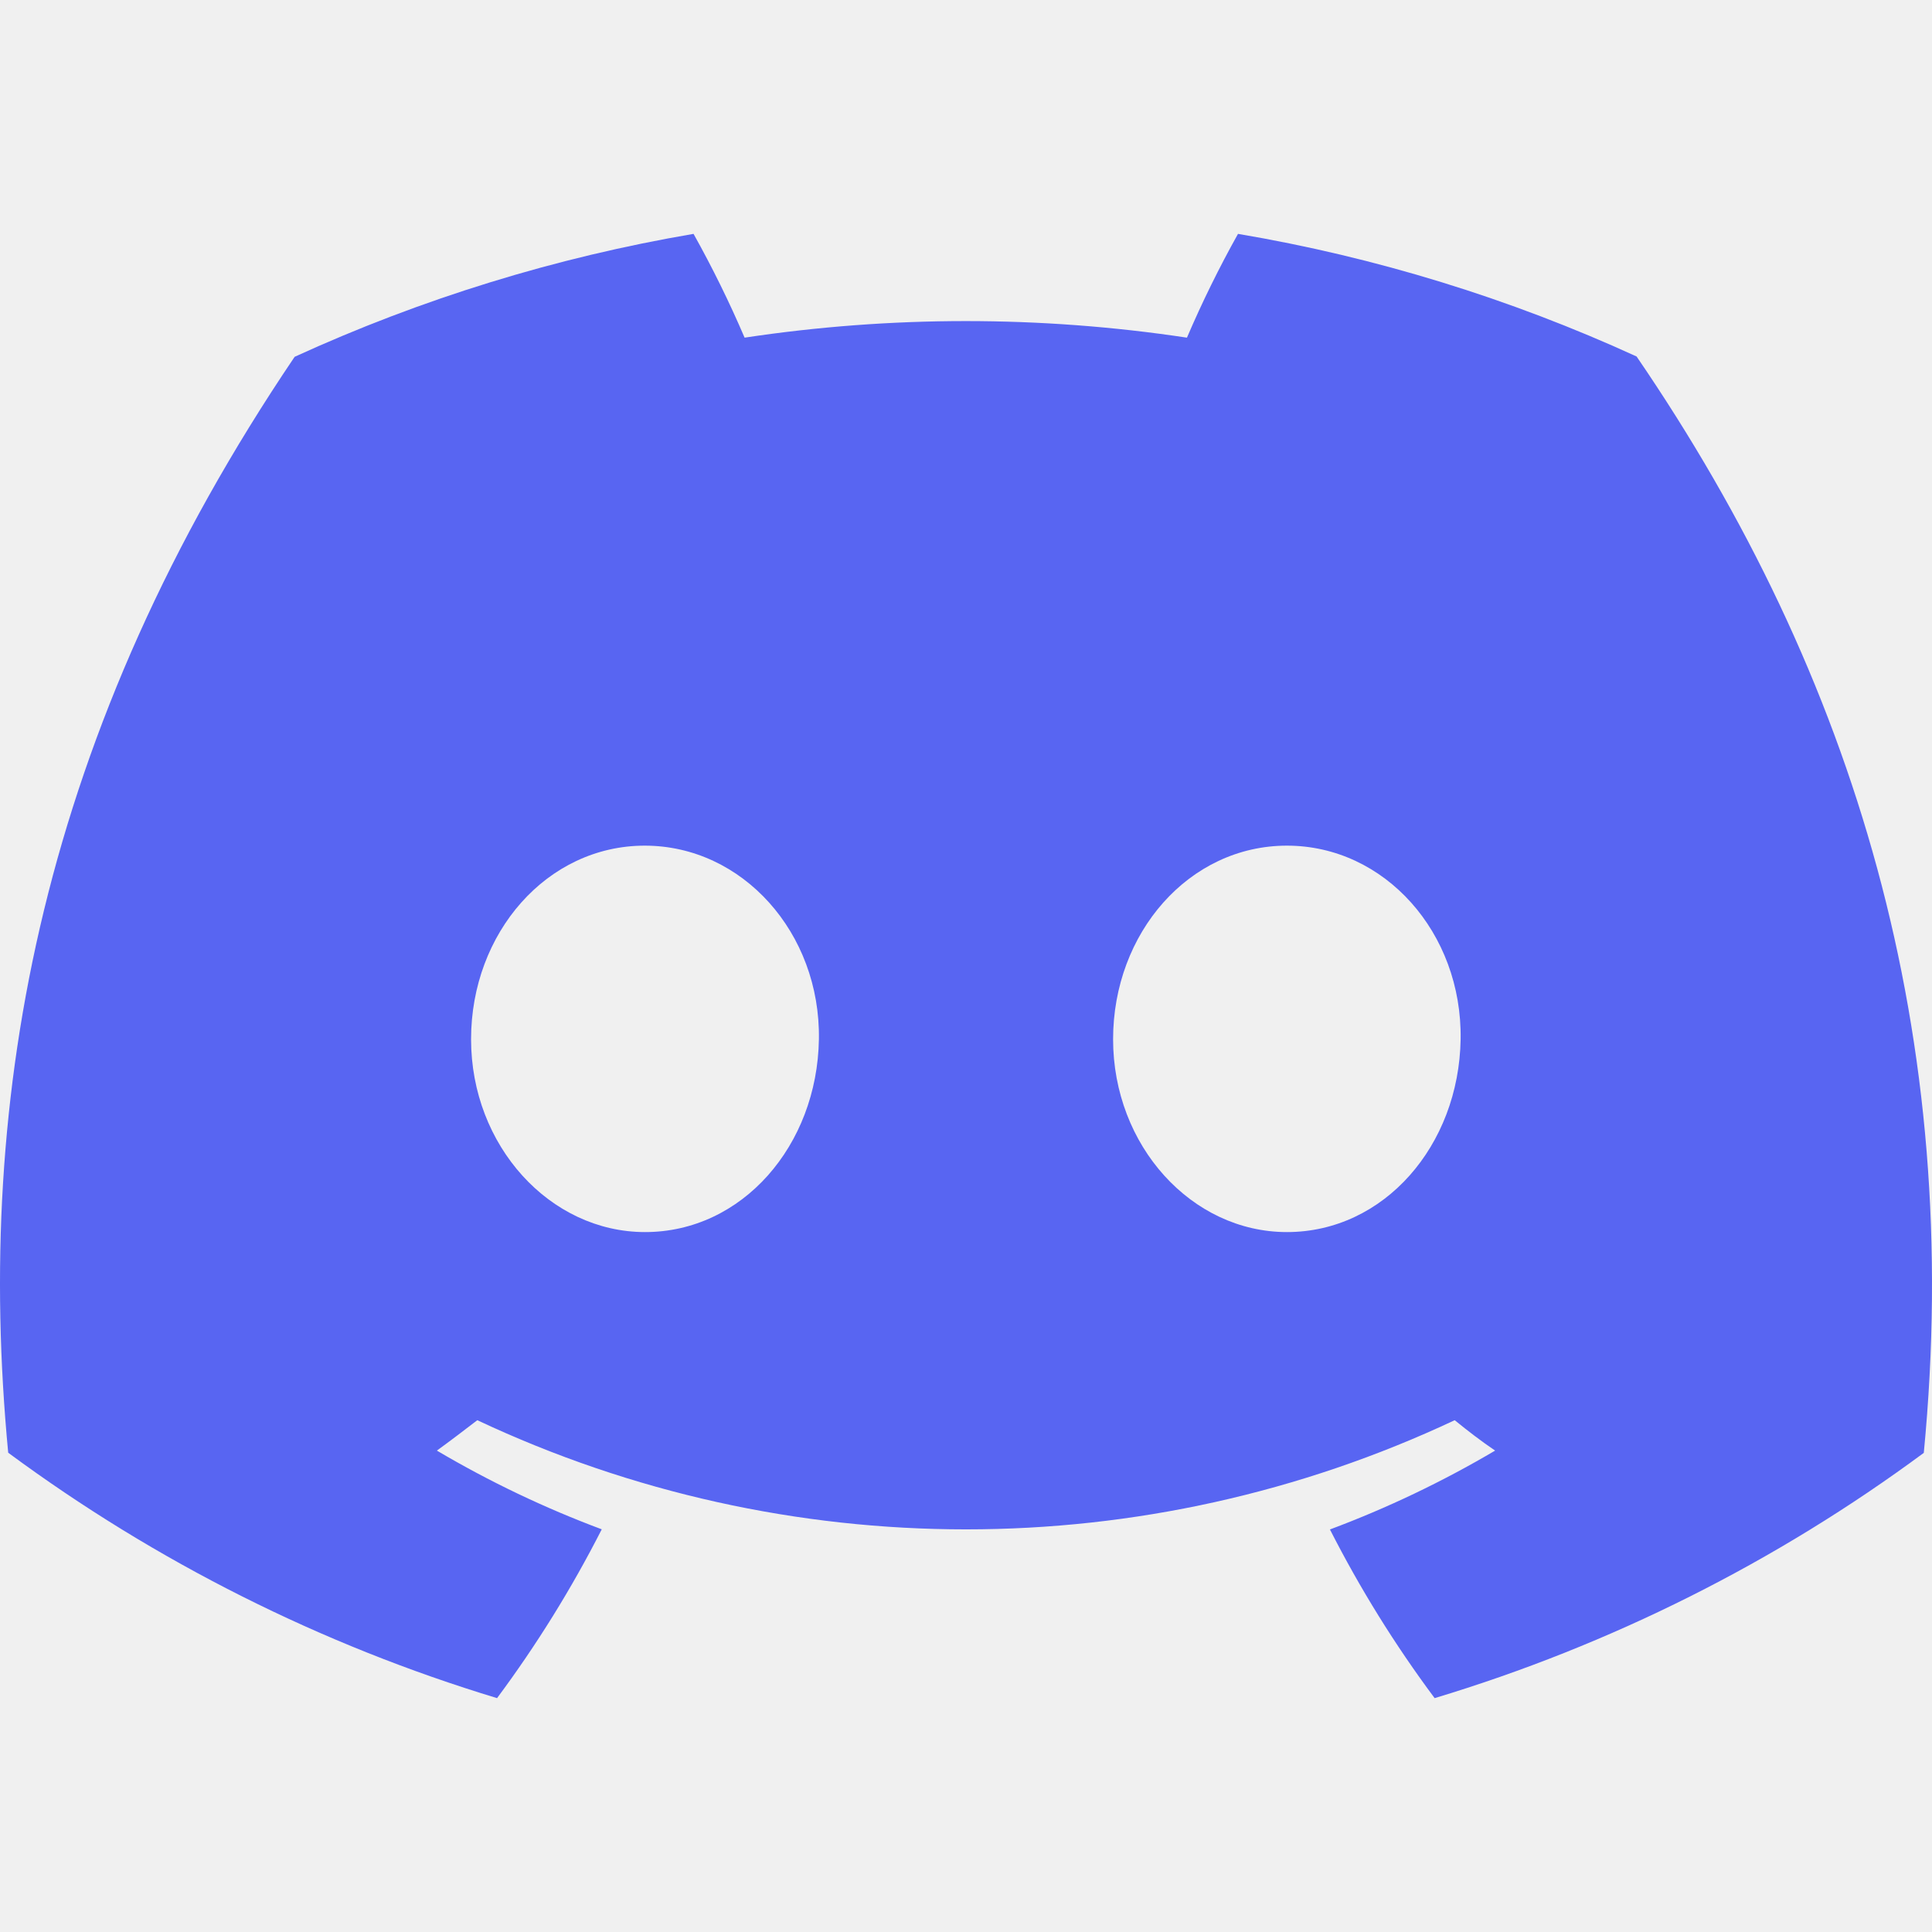
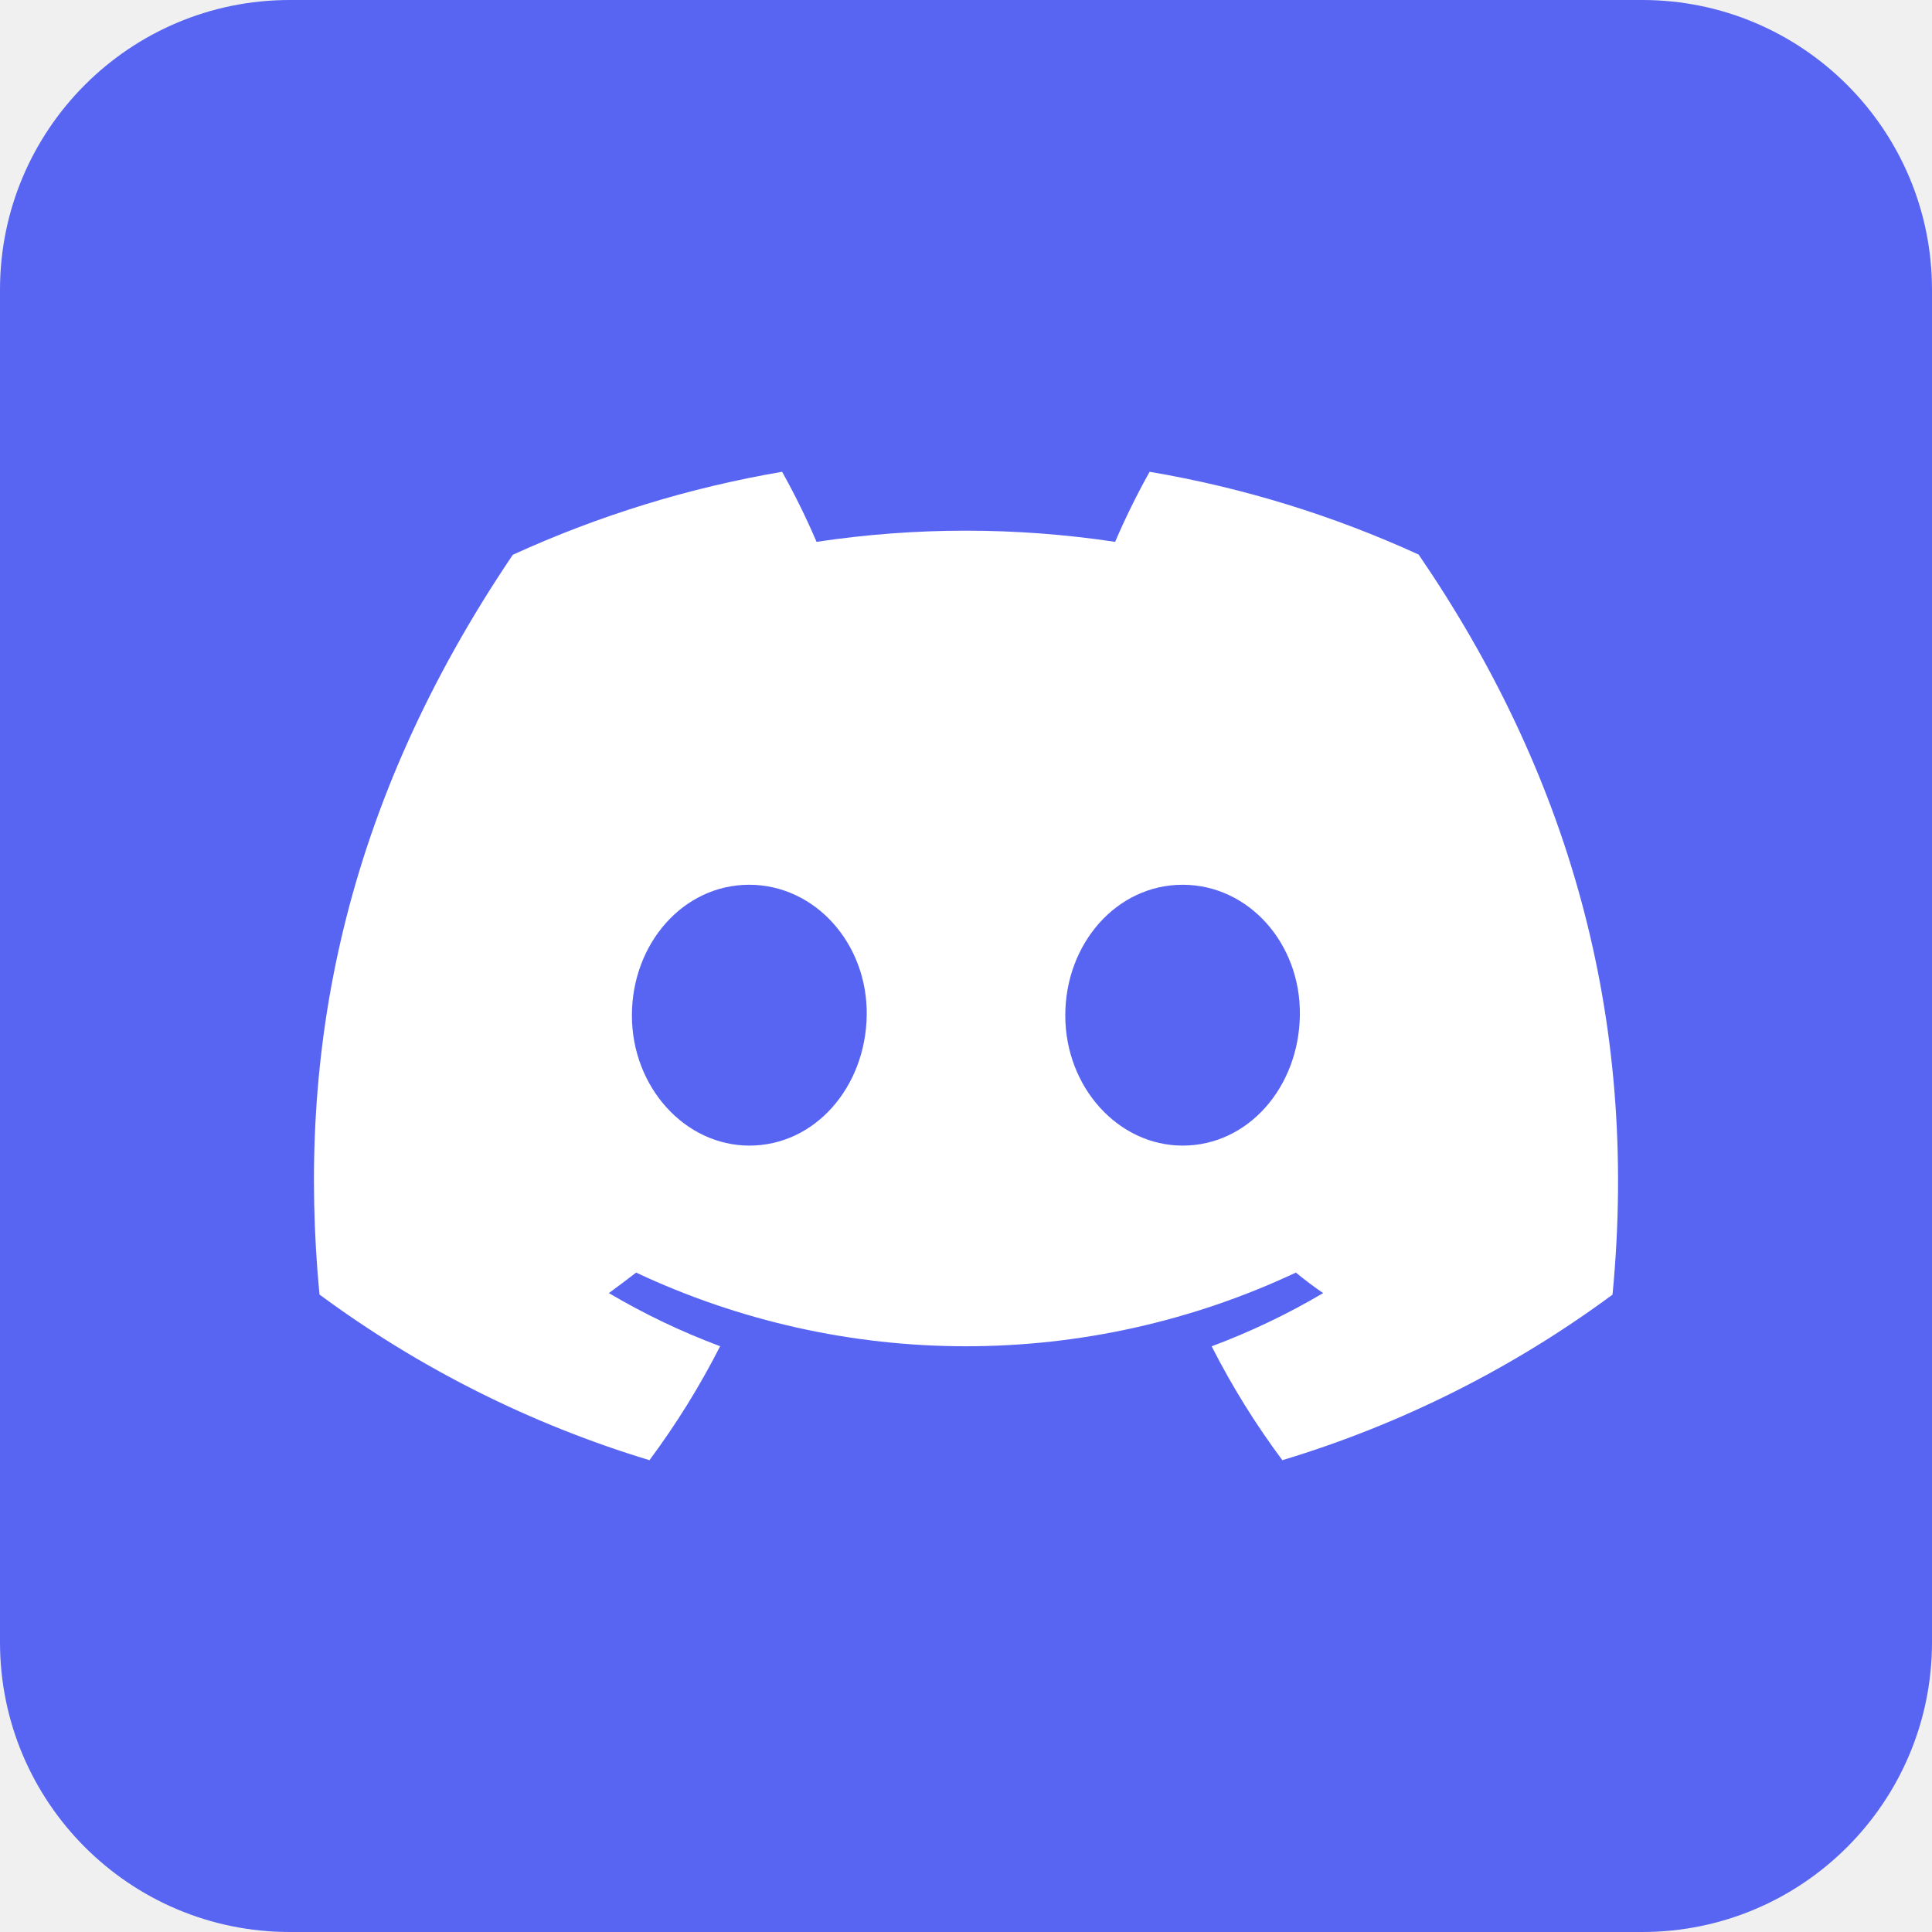
- <svg xmlns="http://www.w3.org/2000/svg" width="80" height="80" viewBox="0 0 127.14 96.36">
+ <svg xmlns="http://www.w3.org/2000/svg" width="80" height="80" viewBox="0 0 80 80" fill="none">
+   <rect width="80" height="80" rx="12" fill="#5865F2" />
+   <g clip-path="url(#clip0_22743_57330)">
+     <path d="M58.743 22.964C55.195 21.339 51.45 20.187 47.603 19.536C47.076 20.477 46.6 21.446 46.175 22.437C42.077 21.82 37.91 21.82 33.812 22.437C33.387 21.446 32.911 20.477 32.385 19.536C28.535 20.193 24.787 21.348 21.235 22.972C14.185 33.404 12.274 43.576 13.229 53.604C17.358 56.654 21.98 58.974 26.893 60.463C27.999 58.975 28.978 57.397 29.819 55.744C28.221 55.148 26.68 54.411 25.211 53.544C25.597 53.264 25.975 52.975 26.341 52.695C30.614 54.704 35.278 55.746 40 55.746C44.722 55.746 49.386 54.704 53.659 52.695C54.029 52.996 54.407 53.285 54.789 53.544C53.318 54.413 51.773 55.15 50.172 55.748C51.012 57.4 51.991 58.977 53.099 60.463C58.016 58.98 62.641 56.661 66.771 53.608C67.892 41.979 64.855 31.9 58.743 22.964ZM31.03 47.437C28.367 47.437 26.166 45.02 26.166 42.047C26.166 39.074 28.29 36.636 31.021 36.636C33.752 36.636 35.935 39.074 35.889 42.047C35.842 45.02 33.744 47.437 31.03 47.437ZM48.97 47.437C46.303 47.437 44.111 45.02 44.111 42.047C44.111 39.074 46.235 36.636 48.97 36.636C51.706 36.636 53.872 39.074 53.825 42.047C53.778 45.02 51.684 47.437 48.97 47.437Z" fill="white" />
+   </g>
  <defs>
-     <style>.cls-1{fill:#5865F2;}</style>
+     <clipPath id="clip0_22743_57330">
+       <rect width="54" height="54" fill="white" transform="translate(13 13)" />
+     </clipPath>
  </defs>
-   <g id="图层_2" data-name="图层 2">
-     <g id="Discord_Logos" data-name="Discord Logos">
-       <g id="Discord_Logo_-_Large_-_White" data-name="Discord Logo - Large - White">
-         <path class="cls-1" d="M107.7,8.07A105.15,105.15,0,0,0,81.47,0a72.06,72.06,0,0,0-3.36,6.83A97.68,97.68,0,0,0,49,6.83,72.37,72.37,0,0,0,45.64,0,105.89,105.89,0,0,0,19.39,8.09C2.79,32.65-1.71,56.6.54,80.21h0A105.73,105.73,0,0,0,32.71,96.36,77.7,77.7,0,0,0,39.6,85.25a68.42,68.42,0,0,1-10.85-5.18c.91-.66,1.8-1.34,2.66-2a75.57,75.57,0,0,0,64.32,0c.87.71,1.76,1.39,2.66,2a68.68,68.68,0,0,1-10.87,5.19,77,77,0,0,0,6.89,11.1A105.25,105.25,0,0,0,126.6,80.22h0C129.24,52.84,122.09,29.11,107.7,8.07ZM42.45,65.69C36.18,65.69,31,60,31,53s5-12.74,11.43-12.74S54,46,53.89,53,48.84,65.69,42.45,65.69Zm42.24,0C78.41,65.69,73.25,60,73.25,53s5-12.74,11.44-12.74S96.23,46,96.12,53,91.08,65.69,84.69,65.69Z" />
-       </g>
-     </g>
-   </g>
</svg>
